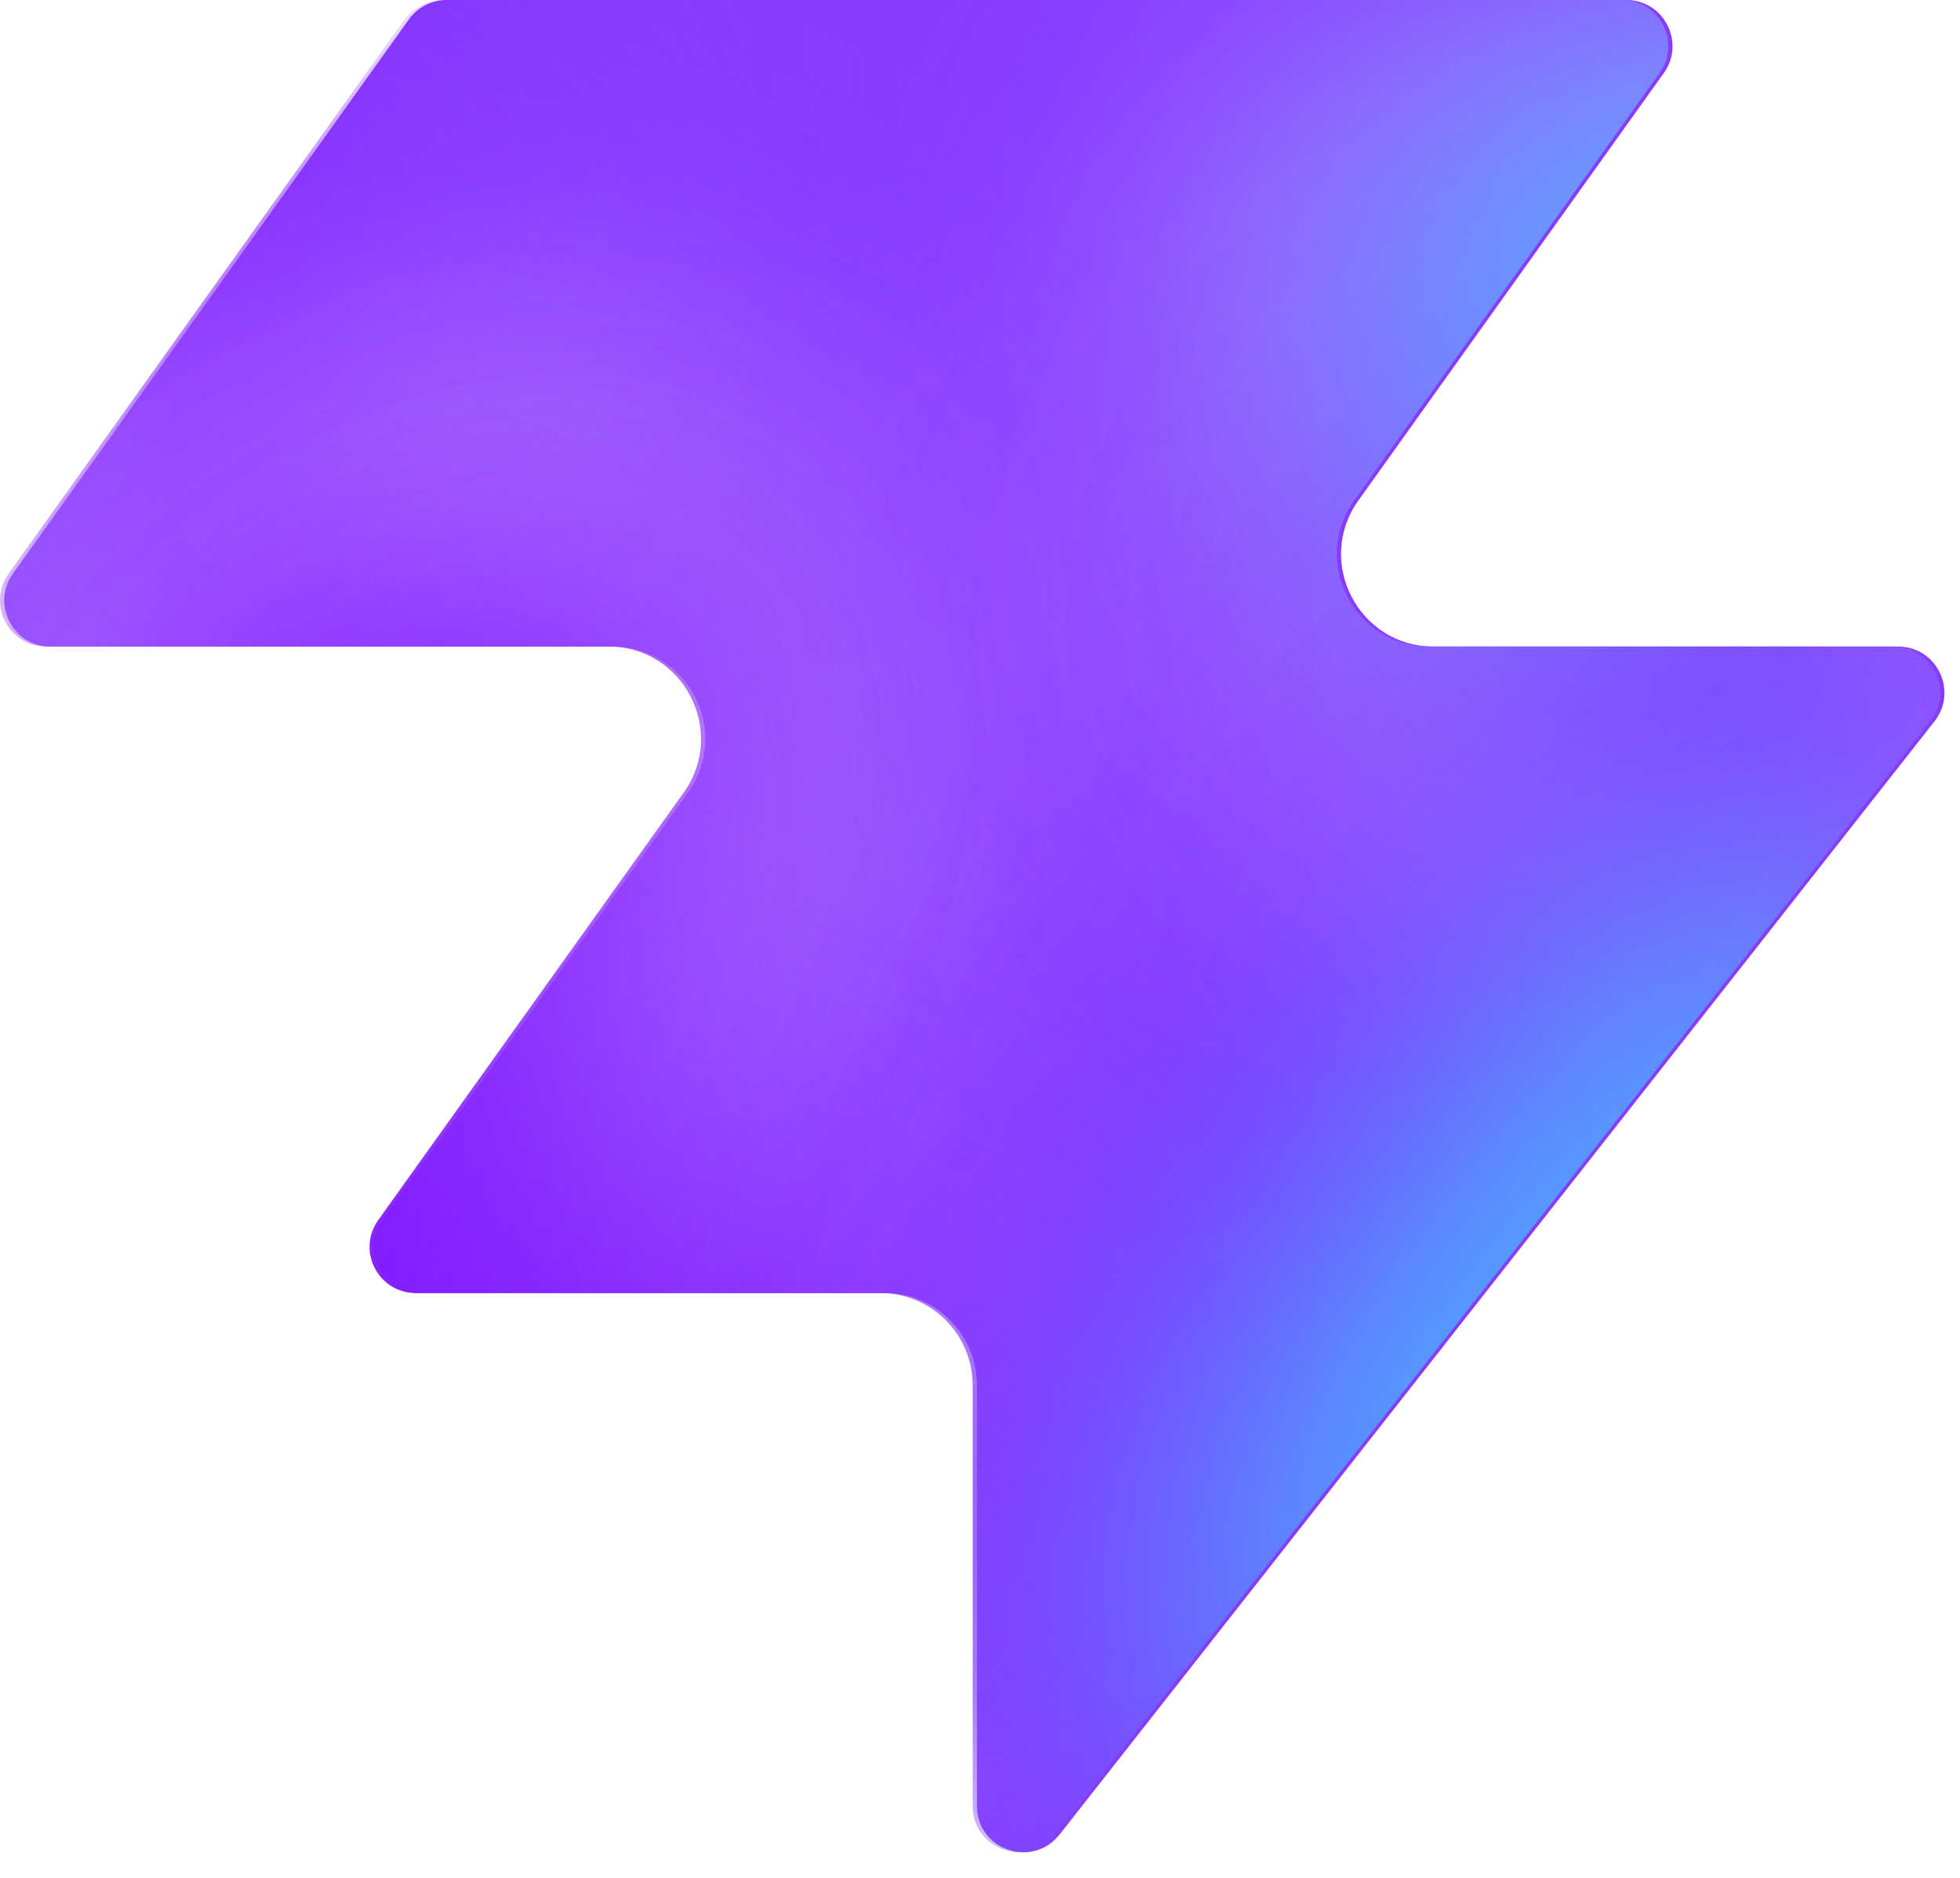
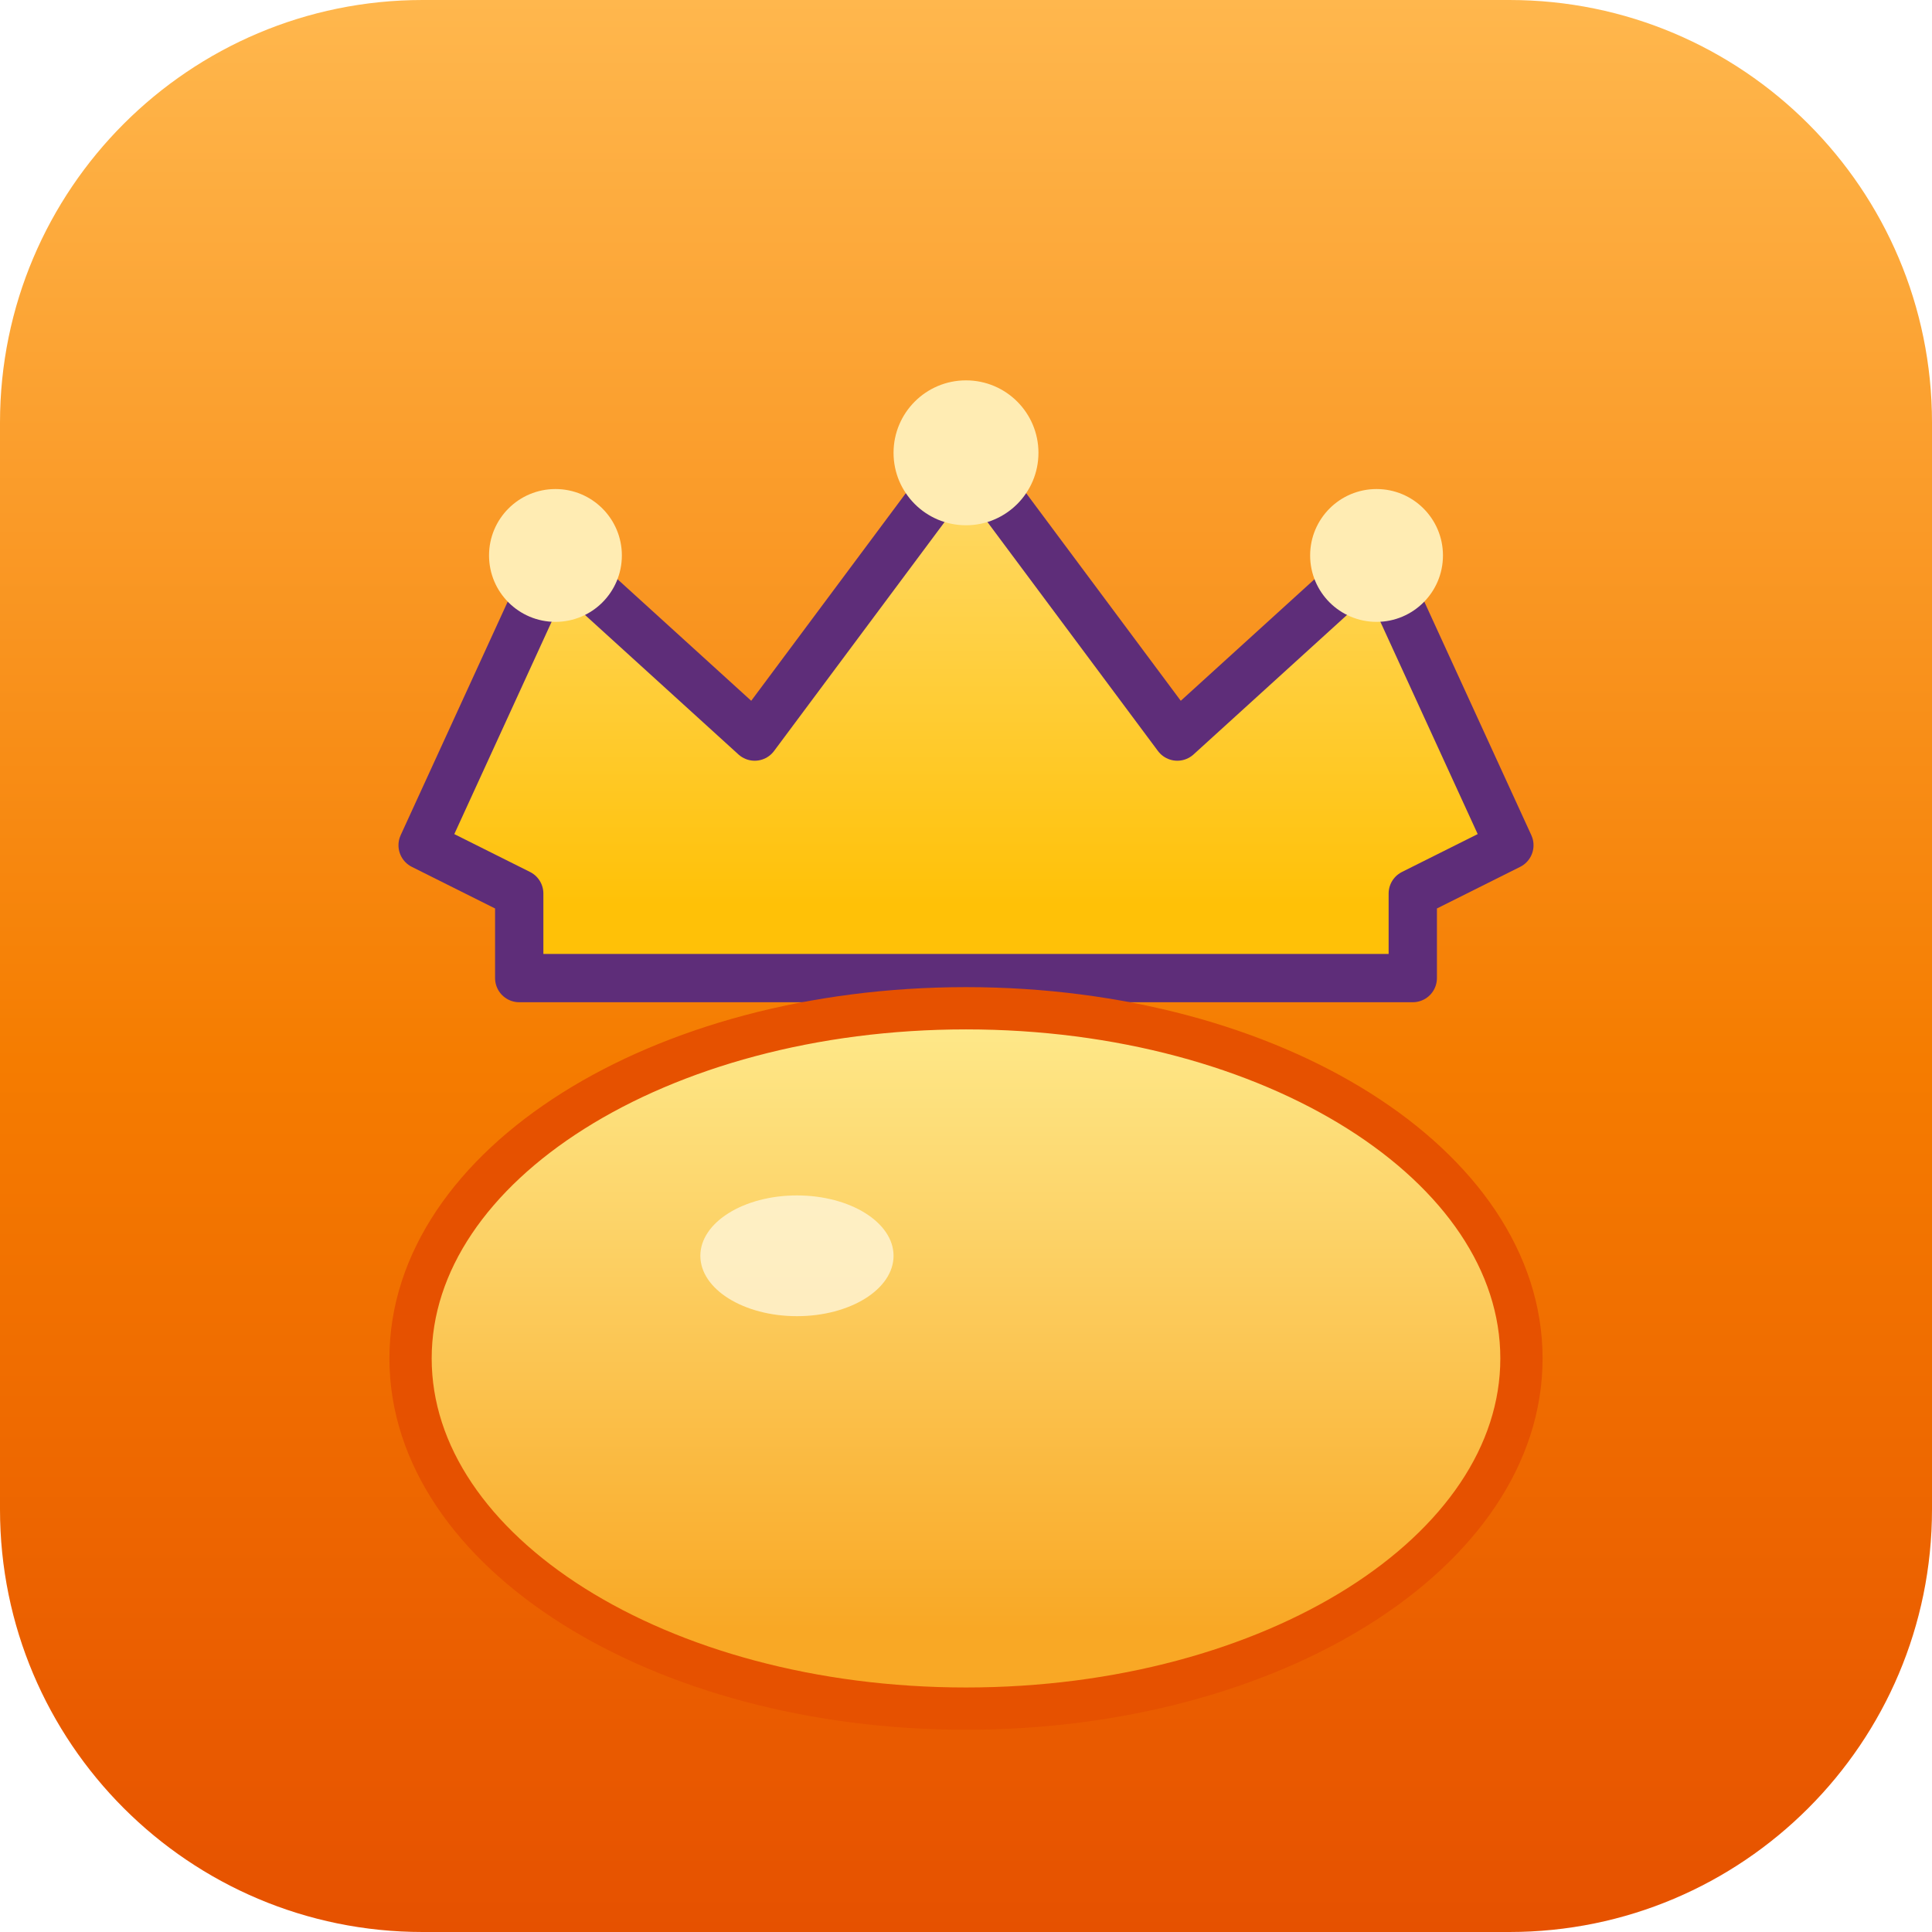
- <svg xmlns="http://www.w3.org/2000/svg" width="48" height="46" fill="none" viewBox="0 0 48 46">
-   <path fill="#863bff" d="M25.946 44.938c-.664.845-2.021.375-2.021-.698V33.937a2.26 2.26 0 0 0-2.262-2.262H10.287c-.92 0-1.456-1.04-.92-1.788l7.48-10.471c1.07-1.497 0-3.578-1.842-3.578H1.237c-.92 0-1.456-1.04-.92-1.788L10.013.474c.214-.297.556-.474.92-.474h28.894c.92 0 1.456 1.04.92 1.788l-7.48 10.471c-1.07 1.498 0 3.579 1.842 3.579h11.377c.943 0 1.473 1.088.89 1.83L25.947 44.94z" style="fill:#863bff;fill:color(display-p3 .525 .23 1);fill-opacity:1" />
-   <mask id="a" width="48" height="46" x="0" y="0" maskUnits="userSpaceOnUse" style="mask-type:alpha">
-     <path fill="#000" d="M25.842 44.938c-.664.844-2.021.375-2.021-.698V33.937a2.26 2.26 0 0 0-2.262-2.262H10.183c-.92 0-1.456-1.04-.92-1.788l7.48-10.471c1.07-1.498 0-3.579-1.842-3.579H1.133c-.92 0-1.456-1.04-.92-1.787L9.91.473c.214-.297.556-.474.92-.474h28.894c.92 0 1.456 1.04.92 1.788l-7.48 10.471c-1.07 1.498 0 3.578 1.842 3.578h11.377c.943 0 1.473 1.088.89 1.832L25.843 44.94z" style="fill:#000;fill-opacity:1" />
-   </mask>
-   <g mask="url(#a)">
-     <g filter="url(#b)">
-       <ellipse cx="5.508" cy="14.704" fill="#ede6ff" rx="5.508" ry="14.704" style="fill:#ede6ff;fill:color(display-p3 .927 .903 1);fill-opacity:1" transform="matrix(.00324 1 1 -.00324 -4.47 31.516)" />
-     </g>
-     <g filter="url(#c)">
-       <ellipse cx="10.399" cy="29.851" fill="#ede6ff" rx="10.399" ry="29.851" style="fill:#ede6ff;fill:color(display-p3 .927 .903 1);fill-opacity:1" transform="matrix(.00324 1 1 -.00324 -39.328 7.883)" />
-     </g>
-     <g filter="url(#d)">
-       <ellipse cx="5.508" cy="30.487" fill="#7e14ff" rx="5.508" ry="30.487" style="fill:#7e14ff;fill:color(display-p3 .492 .077 1);fill-opacity:1" transform="rotate(89.814 -25.913 -14.639)scale(1 -1)" />
-     </g>
-     <g filter="url(#e)">
-       <ellipse cx="5.508" cy="30.599" fill="#7e14ff" rx="5.508" ry="30.599" style="fill:#7e14ff;fill:color(display-p3 .492 .077 1);fill-opacity:1" transform="rotate(89.814 -32.644 -3.334)scale(1 -1)" />
-     </g>
-     <g filter="url(#f)">
-       <ellipse cx="5.508" cy="30.599" fill="#7e14ff" rx="5.508" ry="30.599" style="fill:#7e14ff;fill:color(display-p3 .492 .077 1);fill-opacity:1" transform="matrix(.00324 1 1 -.00324 -34.34 30.47)" />
-     </g>
-     <g filter="url(#g)">
-       <ellipse cx="14.072" cy="22.078" fill="#ede6ff" rx="14.072" ry="22.078" style="fill:#ede6ff;fill:color(display-p3 .927 .903 1);fill-opacity:1" transform="rotate(93.35 24.506 48.493)scale(-1 1)" />
-     </g>
-     <g filter="url(#h)">
-       <ellipse cx="3.47" cy="21.501" fill="#7e14ff" rx="3.47" ry="21.501" style="fill:#7e14ff;fill:color(display-p3 .492 .077 1);fill-opacity:1" transform="rotate(89.009 28.708 47.59)scale(-1 1)" />
-     </g>
-     <g filter="url(#i)">
-       <ellipse cx="3.47" cy="21.501" fill="#7e14ff" rx="3.47" ry="21.501" style="fill:#7e14ff;fill:color(display-p3 .492 .077 1);fill-opacity:1" transform="rotate(89.009 28.708 47.59)scale(-1 1)" />
-     </g>
-     <g filter="url(#j)">
-       <ellipse cx=".387" cy="8.972" fill="#7e14ff" rx="4.407" ry="29.108" style="fill:#7e14ff;fill:color(display-p3 .492 .077 1);fill-opacity:1" transform="rotate(39.51 .387 8.972)" />
-     </g>
-     <g filter="url(#k)">
-       <ellipse cx="47.523" cy="-6.092" fill="#7e14ff" rx="4.407" ry="29.108" style="fill:#7e14ff;fill:color(display-p3 .492 .077 1);fill-opacity:1" transform="rotate(37.892 47.523 -6.092)" />
-     </g>
-     <g filter="url(#l)">
-       <ellipse cx="41.412" cy="6.333" fill="#47bfff" rx="5.971" ry="9.665" style="fill:#47bfff;fill:color(display-p3 .28 .748 1);fill-opacity:1" transform="rotate(37.892 41.412 6.333)" />
-     </g>
-     <g filter="url(#m)">
-       <ellipse cx="-1.879" cy="38.332" fill="#7e14ff" rx="4.407" ry="29.108" style="fill:#7e14ff;fill:color(display-p3 .492 .077 1);fill-opacity:1" transform="rotate(37.892 -1.88 38.332)" />
-     </g>
-     <g filter="url(#n)">
-       <ellipse cx="-1.879" cy="38.332" fill="#7e14ff" rx="4.407" ry="29.108" style="fill:#7e14ff;fill:color(display-p3 .492 .077 1);fill-opacity:1" transform="rotate(37.892 -1.88 38.332)" />
-     </g>
-     <g filter="url(#o)">
-       <ellipse cx="35.651" cy="29.907" fill="#7e14ff" rx="4.407" ry="29.108" style="fill:#7e14ff;fill:color(display-p3 .492 .077 1);fill-opacity:1" transform="rotate(37.892 35.651 29.907)" />
-     </g>
-     <g filter="url(#p)">
-       <ellipse cx="38.418" cy="32.4" fill="#47bfff" rx="5.971" ry="15.297" style="fill:#47bfff;fill:color(display-p3 .28 .748 1);fill-opacity:1" transform="rotate(37.892 38.418 32.4)" />
-     </g>
-   </g>
+ <svg xmlns="http://www.w3.org/2000/svg" viewBox="0 0 32 32" role="img" aria-label="Hakuna batata">
  <defs>
-     <filter id="b" width="60.045" height="41.654" x="-19.77" y="16.149" color-interpolation-filters="sRGB" filterUnits="userSpaceOnUse">
-       <feFlood flood-opacity="0" result="BackgroundImageFix" />
-       <feBlend in="SourceGraphic" in2="BackgroundImageFix" result="shape" />
-       <feGaussianBlur result="effect1_foregroundBlur_2002_17158" stdDeviation="7.659" />
-     </filter>
-     <filter id="c" width="90.34" height="51.437" x="-54.613" y="-7.533" color-interpolation-filters="sRGB" filterUnits="userSpaceOnUse">
-       <feFlood flood-opacity="0" result="BackgroundImageFix" />
-       <feBlend in="SourceGraphic" in2="BackgroundImageFix" result="shape" />
-       <feGaussianBlur result="effect1_foregroundBlur_2002_17158" stdDeviation="7.659" />
-     </filter>
-     <filter id="d" width="79.355" height="29.4" x="-49.64" y="2.03" color-interpolation-filters="sRGB" filterUnits="userSpaceOnUse">
-       <feFlood flood-opacity="0" result="BackgroundImageFix" />
-       <feBlend in="SourceGraphic" in2="BackgroundImageFix" result="shape" />
-       <feGaussianBlur result="effect1_foregroundBlur_2002_17158" stdDeviation="4.596" />
-     </filter>
-     <filter id="e" width="79.579" height="29.4" x="-45.045" y="20.029" color-interpolation-filters="sRGB" filterUnits="userSpaceOnUse">
-       <feFlood flood-opacity="0" result="BackgroundImageFix" />
-       <feBlend in="SourceGraphic" in2="BackgroundImageFix" result="shape" />
-       <feGaussianBlur result="effect1_foregroundBlur_2002_17158" stdDeviation="4.596" />
-     </filter>
-     <filter id="f" width="79.579" height="29.4" x="-43.513" y="21.178" color-interpolation-filters="sRGB" filterUnits="userSpaceOnUse">
-       <feFlood flood-opacity="0" result="BackgroundImageFix" />
-       <feBlend in="SourceGraphic" in2="BackgroundImageFix" result="shape" />
-       <feGaussianBlur result="effect1_foregroundBlur_2002_17158" stdDeviation="4.596" />
-     </filter>
-     <filter id="g" width="74.749" height="58.852" x="15.756" y="-17.901" color-interpolation-filters="sRGB" filterUnits="userSpaceOnUse">
-       <feFlood flood-opacity="0" result="BackgroundImageFix" />
-       <feBlend in="SourceGraphic" in2="BackgroundImageFix" result="shape" />
-       <feGaussianBlur result="effect1_foregroundBlur_2002_17158" stdDeviation="7.659" />
-     </filter>
-     <filter id="h" width="61.377" height="25.362" x="23.548" y="2.284" color-interpolation-filters="sRGB" filterUnits="userSpaceOnUse">
-       <feFlood flood-opacity="0" result="BackgroundImageFix" />
-       <feBlend in="SourceGraphic" in2="BackgroundImageFix" result="shape" />
-       <feGaussianBlur result="effect1_foregroundBlur_2002_17158" stdDeviation="4.596" />
-     </filter>
-     <filter id="i" width="61.377" height="25.362" x="23.548" y="2.284" color-interpolation-filters="sRGB" filterUnits="userSpaceOnUse">
-       <feFlood flood-opacity="0" result="BackgroundImageFix" />
-       <feBlend in="SourceGraphic" in2="BackgroundImageFix" result="shape" />
-       <feGaussianBlur result="effect1_foregroundBlur_2002_17158" stdDeviation="4.596" />
-     </filter>
-     <filter id="j" width="56.045" height="63.649" x="-27.636" y="-22.853" color-interpolation-filters="sRGB" filterUnits="userSpaceOnUse">
-       <feFlood flood-opacity="0" result="BackgroundImageFix" />
-       <feBlend in="SourceGraphic" in2="BackgroundImageFix" result="shape" />
-       <feGaussianBlur result="effect1_foregroundBlur_2002_17158" stdDeviation="4.596" />
-     </filter>
-     <filter id="k" width="54.814" height="64.646" x="20.116" y="-38.415" color-interpolation-filters="sRGB" filterUnits="userSpaceOnUse">
-       <feFlood flood-opacity="0" result="BackgroundImageFix" />
-       <feBlend in="SourceGraphic" in2="BackgroundImageFix" result="shape" />
-       <feGaussianBlur result="effect1_foregroundBlur_2002_17158" stdDeviation="4.596" />
-     </filter>
-     <filter id="l" width="33.541" height="35.313" x="24.641" y="-11.323" color-interpolation-filters="sRGB" filterUnits="userSpaceOnUse">
-       <feFlood flood-opacity="0" result="BackgroundImageFix" />
-       <feBlend in="SourceGraphic" in2="BackgroundImageFix" result="shape" />
-       <feGaussianBlur result="effect1_foregroundBlur_2002_17158" stdDeviation="4.596" />
-     </filter>
-     <filter id="m" width="54.814" height="64.646" x="-29.286" y="6.009" color-interpolation-filters="sRGB" filterUnits="userSpaceOnUse">
-       <feFlood flood-opacity="0" result="BackgroundImageFix" />
-       <feBlend in="SourceGraphic" in2="BackgroundImageFix" result="shape" />
-       <feGaussianBlur result="effect1_foregroundBlur_2002_17158" stdDeviation="4.596" />
-     </filter>
-     <filter id="n" width="54.814" height="64.646" x="-29.286" y="6.009" color-interpolation-filters="sRGB" filterUnits="userSpaceOnUse">
-       <feFlood flood-opacity="0" result="BackgroundImageFix" />
-       <feBlend in="SourceGraphic" in2="BackgroundImageFix" result="shape" />
-       <feGaussianBlur result="effect1_foregroundBlur_2002_17158" stdDeviation="4.596" />
-     </filter>
-     <filter id="o" width="54.814" height="64.646" x="8.244" y="-2.416" color-interpolation-filters="sRGB" filterUnits="userSpaceOnUse">
-       <feFlood flood-opacity="0" result="BackgroundImageFix" />
-       <feBlend in="SourceGraphic" in2="BackgroundImageFix" result="shape" />
-       <feGaussianBlur result="effect1_foregroundBlur_2002_17158" stdDeviation="4.596" />
-     </filter>
-     <filter id="p" width="39.409" height="43.623" x="18.713" y="10.588" color-interpolation-filters="sRGB" filterUnits="userSpaceOnUse">
-       <feFlood flood-opacity="0" result="BackgroundImageFix" />
-       <feBlend in="SourceGraphic" in2="BackgroundImageFix" result="shape" />
-       <feGaussianBlur result="effect1_foregroundBlur_2002_17158" stdDeviation="4.596" />
-     </filter>
+     <linearGradient id="sunset" x1="16" y1="0" x2="16" y2="32" gradientUnits="userSpaceOnUse">
+       <stop offset="0%" stop-color="#FFB74D" />
+       <stop offset="55%" stop-color="#F57C00" />
+       <stop offset="100%" stop-color="#E65100" />
+     </linearGradient>
+     <linearGradient id="crown" x1="16" y1="6" x2="16" y2="15" gradientUnits="userSpaceOnUse">
+       <stop offset="0%" stop-color="#FFE082" />
+       <stop offset="100%" stop-color="#FFC107" />
+     </linearGradient>
+     <linearGradient id="potato" x1="16" y1="15" x2="16" y2="27" gradientUnits="userSpaceOnUse">
+       <stop offset="0%" stop-color="#FFF59D" />
+       <stop offset="100%" stop-color="#F9A825" />
+     </linearGradient>
  </defs>
+   <rect width="32" height="32" rx="7" fill="url(#sunset)" />
+   <path d="M7 14 L9.2 9.2 L12.5 12.2 L16 7.5 L19.5 12.2 L22.8 9.2 L25 14 L23.4 14.8 L23.4 16.2 L8.6 16.2 L8.6 14.8 Z" fill="url(#crown)" stroke="#5E2D79" stroke-width="0.8" stroke-linejoin="round" />
+   <circle cx="9.2" cy="9.2" r="1.1" fill="#FFECB3" />
+   <circle cx="16" cy="7.5" r="1.2" fill="#FFECB3" />
+   <circle cx="22.8" cy="9.2" r="1.1" fill="#FFECB3" />
+   <ellipse cx="16" cy="22.5" rx="9.2" ry="5.8" fill="url(#potato)" stroke="#E65100" stroke-width="0.7" />
+   <ellipse cx="13.2" cy="20.8" rx="1.6" ry="1" fill="#FFF8E1" opacity="0.75" />
</svg>
